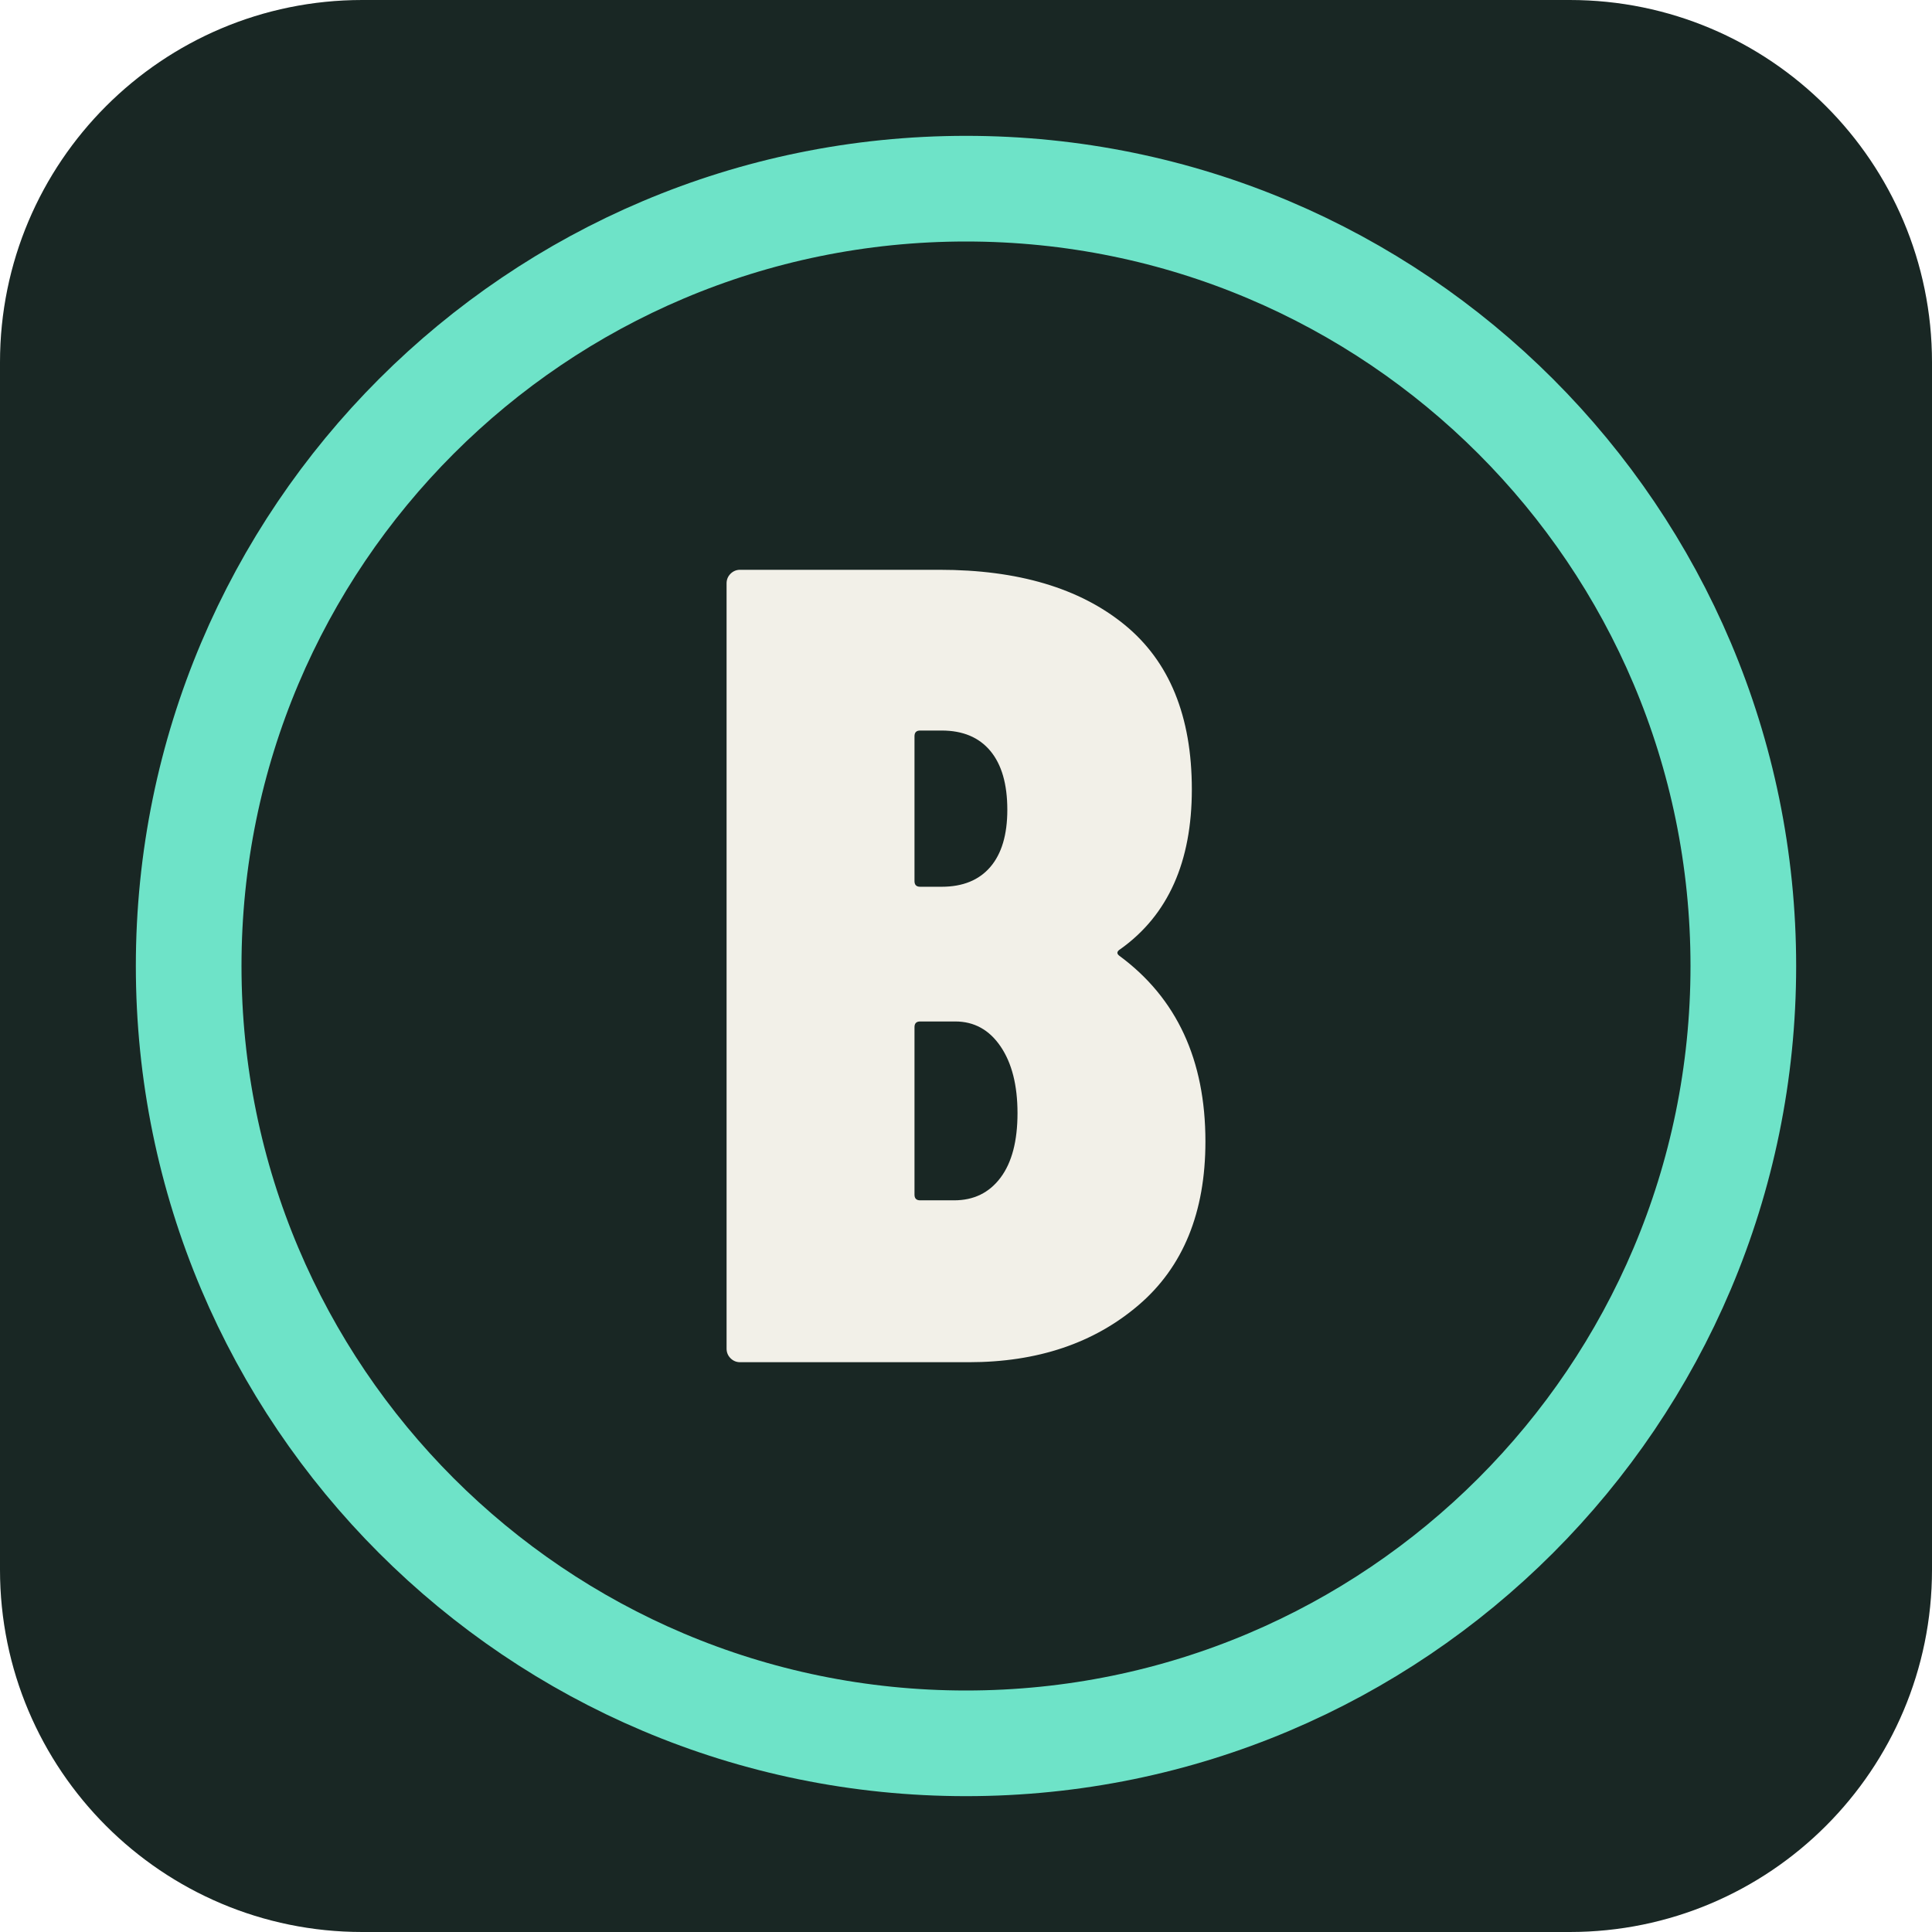
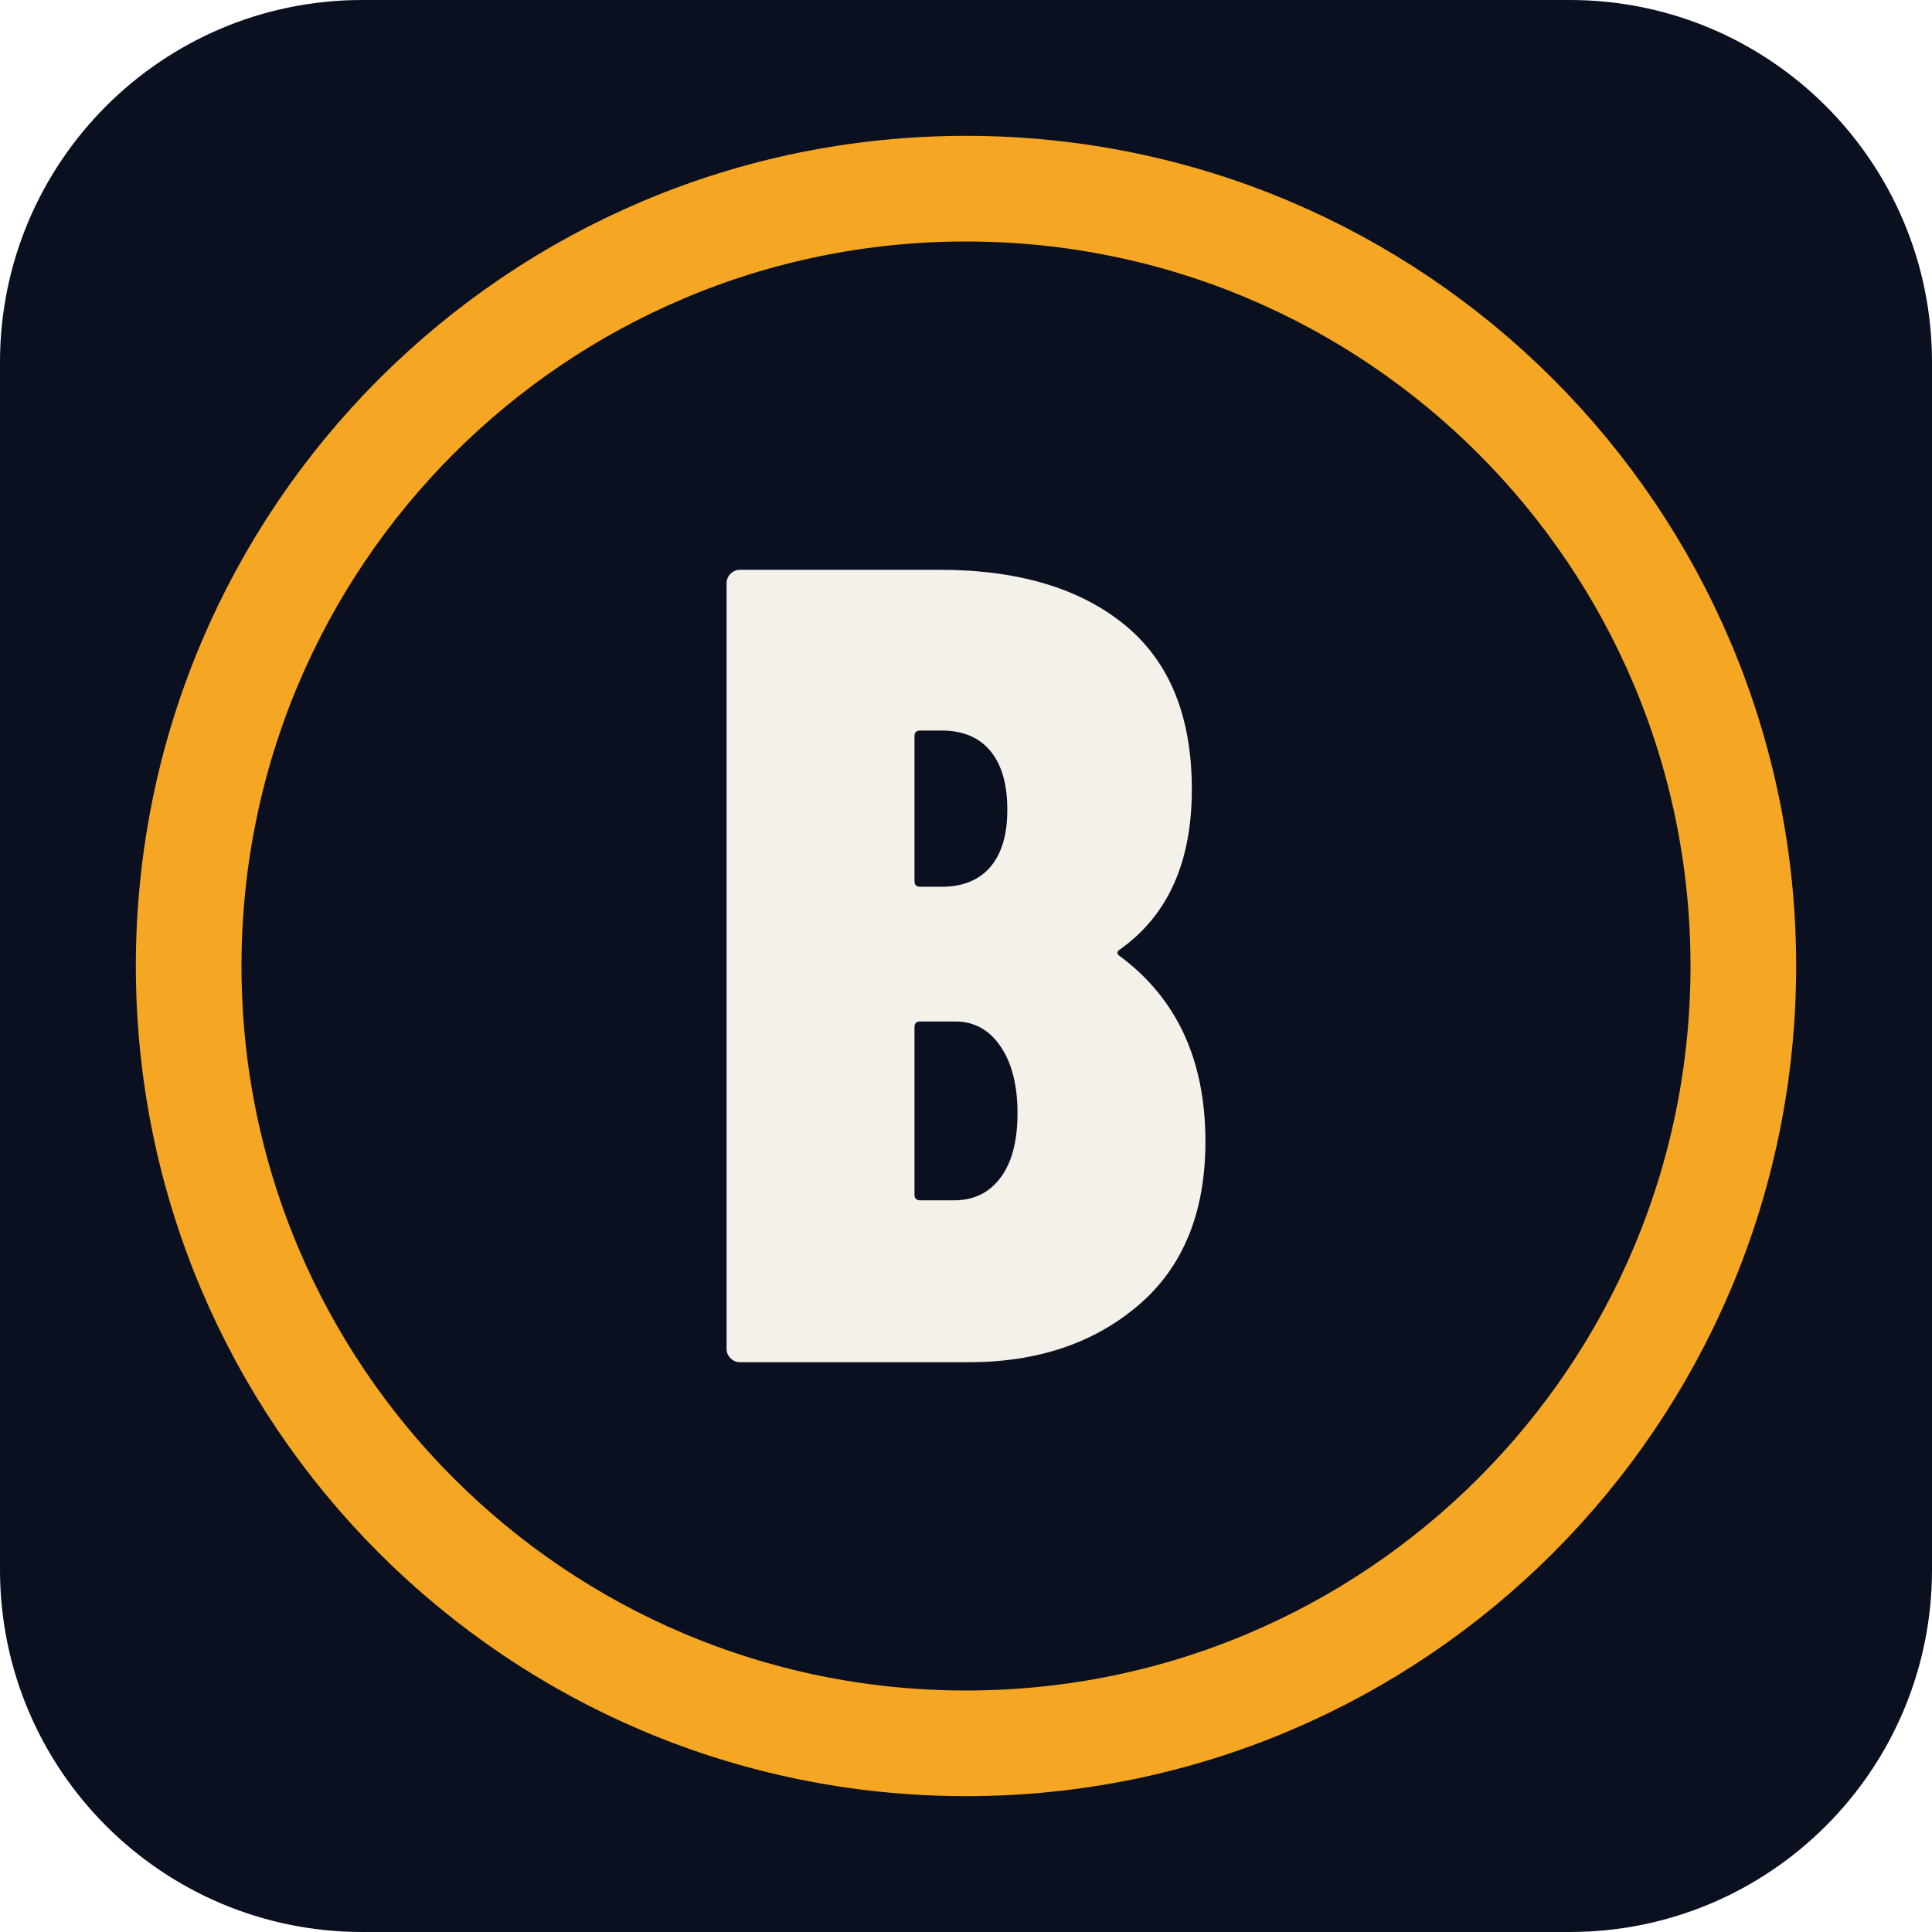
<svg xmlns="http://www.w3.org/2000/svg" width="512" height="512" viewBox="0 0 512 512">
-   <rect width="512" height="512" rx="96" fill="#192724" />
-   <circle cx="256" cy="256" r="206" fill="none" stroke="#6ee3c8" stroke-width="28" />
-   <path d="M319.45 302.50Q319.45 330.70 301.75 345.85Q284.05 361 256.75 361L256.75 361L196.15 361Q194.65 361 193.60 359.95Q192.55 358.90 192.55 357.40L192.55 357.40L192.55 154.60Q192.55 153.10 193.60 152.05Q194.65 151 196.15 151L196.15 151L248.95 151Q280.15 151 298 165.55Q315.85 180.10 315.85 209.20L315.85 209.20Q315.85 238 296.95 251.50L296.95 251.50Q295.45 252.40 296.65 253.30L296.65 253.30Q319.45 270.10 319.45 302.50L319.45 302.50ZM243.85 193.60Q242.35 193.60 242.35 195.10L242.35 195.10L242.35 233.50Q242.35 235 243.85 235L243.85 235L249.55 235Q257.95 235 262.45 229.75Q266.95 224.50 266.95 214.60L266.95 214.60Q266.95 204.40 262.45 199Q257.95 193.60 249.55 193.60L249.55 193.60L243.85 193.60ZM252.85 318.10Q260.65 318.10 265.15 312.10Q269.65 306.10 269.65 295L269.65 295Q269.65 283.90 265.15 277.30Q260.65 270.70 253.15 270.70L253.15 270.70L243.85 270.70Q242.35 270.70 242.35 272.20L242.35 272.20L242.35 316.60Q242.35 318.10 243.85 318.10L243.85 318.10L252.85 318.10Z" fill="#f2f0e8" />
+   <rect width="512" height="512" rx="96" fill="#0a1020" />
+   <circle cx="256" cy="256" r="206" fill="none" stroke="#f5a623" stroke-width="28" />
+   <path d="M319.45 302.50Q319.45 330.70 301.75 345.85Q284.05 361 256.75 361L256.75 361L196.15 361Q194.65 361 193.60 359.95Q192.55 358.90 192.55 357.40L192.55 357.40L192.55 154.60Q192.55 153.10 193.60 152.05Q194.65 151 196.15 151L196.15 151L248.95 151Q280.15 151 298 165.55Q315.85 180.10 315.85 209.20L315.85 209.20Q315.85 238 296.95 251.50L296.95 251.50Q295.45 252.40 296.65 253.30L296.65 253.30Q319.45 270.10 319.45 302.50L319.45 302.50ZM243.85 193.60Q242.35 193.60 242.35 195.10L242.35 195.10L242.35 233.50Q242.35 235 243.85 235L243.85 235L249.55 235Q257.95 235 262.45 229.75Q266.95 224.50 266.95 214.60L266.95 214.60Q266.95 204.40 262.45 199Q257.95 193.60 249.55 193.60L249.55 193.60L243.85 193.60ZM252.85 318.10Q260.65 318.10 265.15 312.10Q269.65 306.10 269.65 295L269.65 295Q269.65 283.90 265.15 277.30Q260.65 270.70 253.15 270.70L253.15 270.70L243.85 270.70Q242.35 270.70 242.35 272.20L242.35 272.20L242.35 316.60Q242.35 318.10 243.85 318.10L243.85 318.10L252.85 318.10Z" fill="#f4f1ea" />
</svg>
